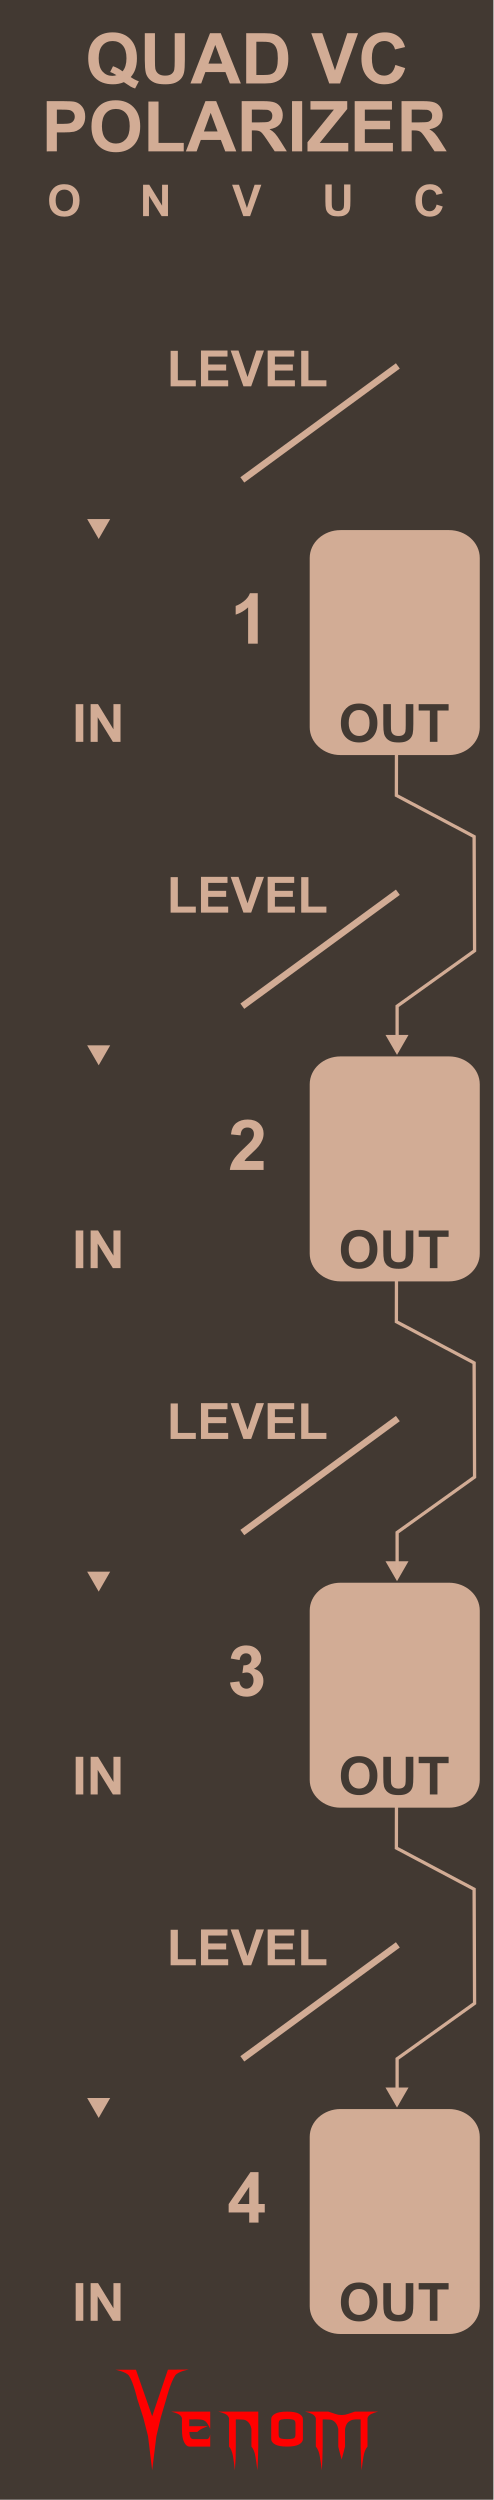
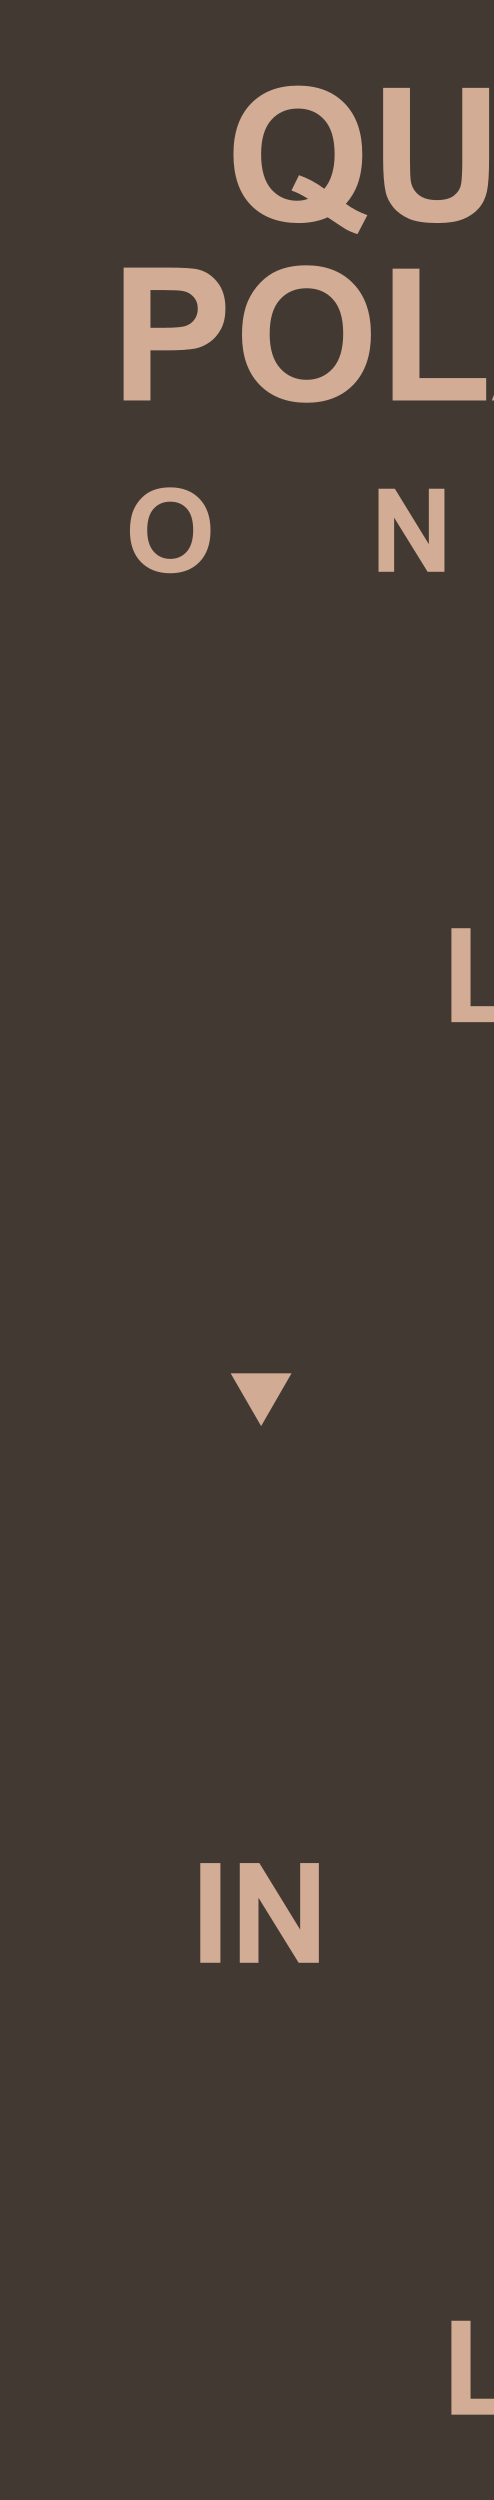
- <svg xmlns="http://www.w3.org/2000/svg" width="75" height="380" viewBox="0 0 198.438 1005.417" version="1.1" id="svg5">
+ <svg xmlns="http://www.w3.org/2000/svg" width="75" height="380" viewBox="0 0 75 380" version="1.1" id="svg5">
  <defs id="defs2" />
  <g id="layer3" style="display:inline">
    <rect style="display:inline;vector-effect:non-scaling-stroke;fill:#423932;fill-opacity:1;stroke-width:0.187;-inkscape-stroke:hairline" id="rect910-6-1-4" width="198.438" height="1005.417" x="-1.7763568e-15" y="-0.105" />
  </g>
  <g id="layer4" style="display:inline">
    <g id="g42796-0-7-2" transform="matrix(0.7933896,0,0,0.7945833,39.14478,-19.61797)" style="display:inline;fill:#ff0000;stroke-width:1.279">
      <g aria-label="enom" id="text4270-27-8-9-0" style="font-size:49.389px;line-height:1.25;font-family:'NECK ROMANCER';-inkscape-font-specification:'NECK ROMANCER, Normal';font-variant-ligatures:none;text-align:center;text-anchor:middle;fill:#ff0000;stroke-width:3.384">
        <path d="m 46.609,1249.244 q 0,1.158 0,3.425 3.183,0 9.453,0 -1.64,0.579 -2.99,1.206 -1.35,0.627 -2.363,1.688 -1.35,0 -4.051,0 0,1.495 0.434,2.556 0.386,1.109 1.833,1.109 2.267,0 6.801,0 0.482,-0.145 0.868,-0.627 0.338,-0.53 0.627,-1.736 0,2.026 0,6.125 -3.521,0 -10.563,0 -1.543,0 -2.653,-2.219 -1.109,-2.17 -1.109,-6.318 0,-1.978 0,-5.836 -0.386,-1.35 -1.881,-2.122 -1.495,-0.724 -3.569,-1.206 6.608,0 19.775,0 0,2.942 0,8.778 -1.206,-2.701 -2.219,-3.666 -1.013,-0.965 -2.701,-1.109 -0.916,-0.097 -2.17,-0.097 -1.206,0.048 -2.846,0.048 -0.241,0 -0.675,0 z" id="path42762-2-5-2" style="fill:#ff0000;stroke-width:3.384" />
        <path d="m 81.577,1245.289 q 0,5.884 0,17.701 0,3.087 -0.145,6.077 -0.096,3.039 -0.338,5.933 -0.386,-3.714 -0.965,-6.994 -0.531,-3.328 -2.026,-5.016 0,-2.99 0,-8.923 -0.241,-1.351 -0.723,-2.219 -0.482,-0.868 -1.061,-1.399 -1.109,-1.013 -2.412,-1.109 -1.35,-0.097 -2.267,-0.097 -0.482,0 -1.447,0 0,4.582 0,13.746 0,3.087 -0.096,6.077 -0.145,3.039 -0.386,5.933 -0.386,-3.714 -0.916,-6.994 -0.579,-3.328 -2.026,-5.016 0,-4.823 0,-14.373 -0.386,-1.35 -1.881,-2.122 -1.495,-0.724 -3.569,-1.206 6.752,0 20.257,0 z" id="path42764-5-7-3" style="fill:#ff0000;stroke-width:3.384" />
        <path d="m 104.197,1249.051 q 0,3.376 0,10.177 0,1.543 -1.929,2.653 -1.929,1.109 -6.077,1.109 -4.196,0 -6.125,-1.109 -1.929,-1.109 -1.929,-2.653 0,-3.376 0,-10.177 0,-1.543 1.929,-2.653 1.929,-1.109 6.125,-1.109 4.148,0 6.077,1.109 1.929,1.109 1.929,2.653 z m -3.762,7.91 q 0,-1.881 0,-5.643 0,-1.688 -1.254,-1.978 -1.206,-0.289 -2.99,-0.289 -1.833,0 -3.039,0.289 -1.254,0.289 -1.254,1.978 0,1.881 0,5.643 0,1.688 1.254,1.977 1.206,0.289 3.039,0.289 1.785,0 2.99,-0.289 1.254,-0.289 1.254,-1.977 z" id="path42766-8-9-0" style="fill:#ff0000;stroke-width:3.384" />
        <path d="m 142.348,1245.289 q -2.026,0.482 -3.521,1.206 -1.543,0.772 -1.881,2.122 0,4.775 0,14.373 -1.495,1.688 -2.026,5.016 -0.579,3.28 -0.965,6.994 -0.241,-2.894 -0.338,-5.933 -0.145,-2.99 -0.145,-6.077 0,-4.582 0,-13.746 -0.482,0 -1.399,0 -0.531,0 -1.158,0 -0.627,0 -1.302,0.145 -1.254,0.241 -2.412,1.206 -1.158,0.965 -1.64,3.473 0,2.99 0,8.923 -0.145,0.627 -0.289,1.109 -0.097,0.482 -0.193,0.82 -0.531,1.978 -0.386,1.351 0.193,-0.627 -0.289,1.158 -0.097,0.338 -0.241,0.868 -0.145,0.531 -0.338,1.302 -0.145,-0.675 -0.289,-1.206 -0.145,-0.482 -0.241,-0.82 -0.531,-2.026 -0.338,-1.302 0.193,0.772 -0.434,-1.688 -0.048,-0.289 -0.193,-0.724 -0.097,-0.386 -0.193,-0.868 0,-2.99 0,-8.923 -0.289,-1.351 -0.772,-2.219 -0.482,-0.868 -1.061,-1.399 -1.109,-1.013 -2.412,-1.109 -1.302,-0.097 -2.267,-0.097 -0.482,0 -1.399,0 0,4.582 0,13.746 0,3.087 -0.145,6.077 -0.097,3.039 -0.338,5.933 -0.386,-3.714 -0.965,-6.994 -0.531,-3.328 -2.026,-5.016 0,-4.823 0,-14.373 -0.386,-1.35 -1.881,-2.122 -1.495,-0.724 -3.569,-1.206 3.955,0 11.768,0 1.158,0.386 3.473,1.157 0.772,0.289 1.592,0.434 0.82,0.145 1.688,0.145 0.868,0 1.736,-0.145 0.82,-0.145 1.592,-0.434 1.158,-0.386 3.424,-1.157 3.955,0 11.768,0 z" id="path42768-1-5-9" style="fill:#ff0000;stroke-width:3.384" />
      </g>
      <g aria-label="V" transform="matrix(1.236317,0,0,0.8088538,-497.8809,123.4859)" id="text4270-3-5-2-4-0-7" style="font-size:78.506px;line-height:1.25;font-family:Nosferotica;-inkscape-font-specification:'Nosferotica, Normal';font-variant-ligatures:none;text-align:center;text-anchor:middle;fill:#ff0000;stroke-width:4.184">
        <path d="m 431.65,1360.686 8.574,-0.102 c 0,0 -4.408,1.088 -5.599,3.728 -1.881,4.169 -3.642,14.663 -3.642,14.663 l -2.233,11.519 -1.833,11.831 -1.718,21.311 -1.695,-21.311 -1.922,-11.521 -2.501,-11.829 c 0,0 -1.52,-10.287 -3.383,-14.483 -1.145,-2.579 -5.634,-3.806 -5.634,-3.806 h 8.466 l 6.669,29.157 z" id="path30410-2-3-0" style="fill:#ff0000;stroke-width:4.184" />
      </g>
    </g>
  </g>
  <g id="layer5" style="display:inline">
    <g aria-label="LEVEL" id="text105165" style="font-weight:bold;font-size:20.108px;line-height:1.25;font-family:Arial;-inkscape-font-specification:'Arial, Bold';font-variant-ligatures:none;text-align:center;text-anchor:middle;fill:#d2ac95;fill-opacity:1;stroke-width:2.646">
      <path d="m 68.616,155.364 v -14.276 h 2.906 v 11.851 h 7.226 v 2.425 z" id="path114221" style="fill:#d2ac95;fill-opacity:1" />
      <path d="M 80.821,155.364 V 140.97 h 10.673 v 2.435 H 83.727 v 3.191 h 7.226 v 2.425 h -7.226 v 3.918 h 8.041 v 2.425 z" id="path114223" style="fill:#d2ac95;fill-opacity:1" />
      <path d="M 97.905,155.364 92.76,140.97 h 3.152 l 3.643,10.653 3.525,-10.653 h 3.083 l -5.155,14.394 z" id="path114225" style="fill:#d2ac95;fill-opacity:1" />
      <path d="M 107.645,155.364 V 140.97 h 10.673 v 2.435 h -7.766 v 3.191 h 7.226 v 2.425 h -7.226 v 3.918 h 8.041 v 2.425 z" id="path114227" style="fill:#d2ac95;fill-opacity:1" />
      <path d="m 121.135,155.364 v -14.276 h 2.906 v 11.851 h 7.226 v 2.425 z" id="path114229" style="fill:#d2ac95;fill-opacity:1" />
    </g>
    <g aria-label="LEVEL" id="text105165-0" style="font-weight:bold;font-size:20.108px;line-height:1.25;font-family:Arial;-inkscape-font-specification:'Arial, Bold';font-variant-ligatures:none;text-align:center;text-anchor:middle;display:inline;fill:#d2ac95;fill-opacity:1;stroke-width:2.646" transform="translate(0,211.6667)">
      <path d="m 68.616,155.364 v -14.276 h 2.906 v 11.851 h 7.226 v 2.425 z" id="path114221-8" style="fill:#d2ac95;fill-opacity:1" />
      <path d="M 80.821,155.364 V 140.97 h 10.673 v 2.435 H 83.727 v 3.191 h 7.226 v 2.425 h -7.226 v 3.918 h 8.041 v 2.425 z" id="path114223-5" style="fill:#d2ac95;fill-opacity:1" />
      <path d="M 97.905,155.364 92.76,140.97 h 3.152 l 3.643,10.653 3.525,-10.653 h 3.083 l -5.155,14.394 z" id="path114225-0" style="fill:#d2ac95;fill-opacity:1" />
      <path d="M 107.645,155.364 V 140.97 h 10.673 v 2.435 h -7.766 v 3.191 h 7.226 v 2.425 h -7.226 v 3.918 h 8.041 v 2.425 z" id="path114227-9" style="fill:#d2ac95;fill-opacity:1" />
      <path d="m 121.135,155.364 v -14.276 h 2.906 v 11.851 h 7.226 v 2.425 z" id="path114229-1" style="fill:#d2ac95;fill-opacity:1" />
    </g>
    <g aria-label="LEVEL" id="text105165-1" style="font-weight:bold;font-size:20.108px;line-height:1.25;font-family:Arial;-inkscape-font-specification:'Arial, Bold';font-variant-ligatures:none;text-align:center;text-anchor:middle;display:inline;fill:#d2ac95;fill-opacity:1;stroke-width:2.646" transform="translate(0,423.3333)">
      <path d="m 68.616,155.364 v -14.276 h 2.906 v 11.851 h 7.226 v 2.425 z" id="path114221-5" style="fill:#d2ac95;fill-opacity:1" />
      <path d="M 80.821,155.364 V 140.97 h 10.673 v 2.435 H 83.727 v 3.191 h 7.226 v 2.425 h -7.226 v 3.918 h 8.041 v 2.425 z" id="path114223-3" style="fill:#d2ac95;fill-opacity:1" />
      <path d="M 97.905,155.364 92.76,140.97 h 3.152 l 3.643,10.653 3.525,-10.653 h 3.083 l -5.155,14.394 z" id="path114225-6" style="fill:#d2ac95;fill-opacity:1" />
      <path d="M 107.645,155.364 V 140.97 h 10.673 v 2.435 h -7.766 v 3.191 h 7.226 v 2.425 h -7.226 v 3.918 h 8.041 v 2.425 z" id="path114227-3" style="fill:#d2ac95;fill-opacity:1" />
      <path d="m 121.135,155.364 v -14.276 h 2.906 v 11.851 h 7.226 v 2.425 z" id="path114229-2" style="fill:#d2ac95;fill-opacity:1" />
    </g>
    <g aria-label="LEVEL" id="text105165-5" style="font-weight:bold;font-size:20.108px;line-height:1.25;font-family:Arial;-inkscape-font-specification:'Arial, Bold';font-variant-ligatures:none;text-align:center;text-anchor:middle;display:inline;fill:#d2ac95;fill-opacity:1;stroke-width:2.646" transform="translate(0,635)">
      <path d="m 68.616,155.364 v -14.276 h 2.906 v 11.851 h 7.226 v 2.425 z" id="path114221-83" style="fill:#d2ac95;fill-opacity:1" />
      <path d="M 80.821,155.364 V 140.97 h 10.673 v 2.435 H 83.727 v 3.191 h 7.226 v 2.425 h -7.226 v 3.918 h 8.041 v 2.425 z" id="path114223-0" style="fill:#d2ac95;fill-opacity:1" />
      <path d="M 97.905,155.364 92.76,140.97 h 3.152 l 3.643,10.653 3.525,-10.653 h 3.083 l -5.155,14.394 z" id="path114225-66" style="fill:#d2ac95;fill-opacity:1" />
      <path d="M 107.645,155.364 V 140.97 h 10.673 v 2.435 h -7.766 v 3.191 h 7.226 v 2.425 h -7.226 v 3.918 h 8.041 v 2.425 z" id="path114227-93" style="fill:#d2ac95;fill-opacity:1" />
      <path d="m 121.135,155.364 v -14.276 h 2.906 v 11.851 h 7.226 v 2.425 z" id="path114229-3" style="fill:#d2ac95;fill-opacity:1" />
    </g>
    <rect style="display:inline;vector-effect:non-scaling-stroke;fill:#d2ac95;fill-opacity:1;stroke-width:0.026;-inkscape-stroke:hairline" id="rect76101-3-4-0-9-52" width="90.477" height="68.388" x="-938.662" y="124.556" ry="12.392" rx="11.207" transform="rotate(-90)" />
    <g aria-label="N" id="text78710-5" style="font-weight:bold;font-size:17.639px;line-height:1.25;font-family:Arial;-inkscape-font-specification:'Arial, Bold';font-variant-ligatures:none;text-align:center;text-anchor:middle;display:inline;fill:#d2ac95;fill-opacity:1;stroke-width:2.646" transform="translate(31.38016,12.2581)">
      <path d="M 26.158,74.66 V 62.033 h 2.48 l 5.168,8.432 v -8.432 h 2.369 v 12.626 h -2.558 l -5.09,-8.234 v 8.234 z" id="path88212" style="fill:#d2ac95;fill-opacity:1" />
    </g>
    <g aria-label="V" id="text78710-2" style="font-weight:bold;font-size:17.639px;line-height:1.25;font-family:Arial;-inkscape-font-specification:'Arial, Bold';font-variant-ligatures:none;text-align:center;text-anchor:middle;display:inline;fill:#d2ac95;fill-opacity:1;stroke-width:2.646" transform="translate(22.68398,12.2581)">
      <path d="M 75.17,74.66 70.657,62.033 h 2.765 l 3.195,9.345 3.092,-9.345 h 2.704 l -4.522,12.626 z" id="path88215" style="fill:#d2ac95;fill-opacity:1" />
    </g>
    <g aria-label="U" id="text78710-57" style="font-weight:bold;font-size:17.639px;line-height:1.25;font-family:Arial;-inkscape-font-specification:'Arial, Bold';font-variant-ligatures:none;text-align:center;text-anchor:middle;display:inline;fill:#d2ac95;fill-opacity:1;stroke-width:2.646" transform="translate(13.98782,12.2581)">
      <path d="m 116.869,61.926 h 2.549 v 6.839 q 0,1.628 0.095,2.11 0.164,0.775 0.775,1.249 0.62,0.465 1.688,0.465 1.085,0 1.636,-0.439 0.551,-0.448 0.663,-1.094 0.112,-0.646 0.112,-2.145 v -6.985 h 2.549 v 6.632 q 0,2.274 -0.207,3.213 -0.207,0.939 -0.767,1.585 -0.551,0.646 -1.481,1.034 -0.93,0.379 -2.429,0.379 -1.809,0 -2.747,-0.413 -0.93,-0.422 -1.473,-1.085 -0.543,-0.672 -0.715,-1.404 -0.25,-1.085 -0.25,-3.204 z" id="path88218" style="fill:#d2ac95;fill-opacity:1" />
    </g>
    <g aria-label="C" id="text78710-6" style="font-weight:bold;font-size:17.639px;line-height:1.25;font-family:Arial;-inkscape-font-specification:'Arial, Bold';font-variant-ligatures:none;text-align:center;text-anchor:middle;display:inline;fill:#d2ac95;fill-opacity:1;stroke-width:2.646" transform="translate(5.291591,12.2581)">
      <path d="m 170.298,70.017 2.472,0.784 q -0.568,2.067 -1.895,3.075 -1.318,0.999 -3.35,0.999 -2.515,0 -4.134,-1.714 -1.619,-1.723 -1.619,-4.703 0,-3.152 1.628,-4.892 1.628,-1.748 4.281,-1.748 2.317,0 3.764,1.369 0.861,0.81 1.292,2.325 l -2.524,0.603 q -0.224,-0.982 -0.939,-1.55 -0.706,-0.568 -1.723,-0.568 -1.404,0 -2.282,1.008 -0.87,1.008 -0.87,3.264 0,2.394 0.861,3.411 0.861,1.016 2.239,1.016 1.016,0 1.748,-0.646 0.732,-0.646 1.051,-2.033 z" id="path88221" style="fill:#d2ac95;fill-opacity:1" />
    </g>
    <rect style="display:inline;vector-effect:non-scaling-stroke;fill:#d2ac95;fill-opacity:1;stroke-width:0.026;-inkscape-stroke:hairline" id="rect76101-3-4-0-9" width="90.477" height="68.388" x="-303.662" y="124.556" ry="12.392" rx="11.207" transform="rotate(-90)" />
    <rect style="display:inline;vector-effect:non-scaling-stroke;fill:#d2ac95;fill-opacity:1;stroke-width:0.026;-inkscape-stroke:hairline" id="rect76101-3-4-0-9-7" width="90.477" height="68.388" x="-515.329" y="124.556" ry="12.392" rx="11.207" transform="rotate(-90)" />
    <rect style="display:inline;vector-effect:non-scaling-stroke;fill:#d2ac95;fill-opacity:1;stroke-width:0.026;-inkscape-stroke:hairline" id="rect76101-3-4-0-9-5" width="90.477" height="68.388" x="-726.995" y="124.556" ry="12.392" rx="11.207" transform="rotate(-90)" />
    <path style="display:inline;opacity:0.996;fill:#d2ac95;fill-opacity:1;stroke:none;stroke-width:0.077;stroke-miterlimit:4;stroke-dasharray:none;stroke-opacity:1" id="path45104-0" transform="matrix(17.10882,0,0,17.10882,-1326.345,-2348.533)" d="m 79.844,162.312 -0.271,-0.469 0.541,0 z" />
    <path style="display:inline;opacity:0.996;fill:#d2ac95;fill-opacity:1;stroke:none;stroke-width:0.077;stroke-miterlimit:4;stroke-dasharray:none;stroke-opacity:1" id="path45104-0-3" transform="matrix(17.10882,0,0,17.10882,-1326.345,-2560.2)" d="m 79.844,162.312 -0.271,-0.469 0.541,0 z" />
    <g aria-label="1" id="text50353" style="font-weight:bold;font-size:28.222px;line-height:1.25;font-family:Arial;-inkscape-font-specification:'Arial, Bold';font-variant-ligatures:none;text-align:center;text-anchor:middle;display:inline;fill:#d2ac95;fill-opacity:1;stroke-width:2.646">
      <path d="m 103.656,258.851 h -3.872 v -14.593 q -2.122,1.984 -5.002,2.935 v -3.514 q 1.516,-0.496 3.294,-1.874 1.778,-1.392 2.439,-3.238 h 3.142 z" id="path57762" style="fill:#d2ac95;fill-opacity:1" />
    </g>
    <g aria-label="2" id="text50353-0" style="font-weight:bold;font-size:28.222px;line-height:1.25;font-family:Arial;-inkscape-font-specification:'Arial, Bold';font-variant-ligatures:none;text-align:center;text-anchor:middle;display:inline;fill:#d2ac95;fill-opacity:1;stroke-width:2.646">
      <path d="m 106.006,466.921 v 3.597 H 92.432 q 0.22,-2.039 1.323,-3.858 1.102,-1.833 4.355,-4.851 2.618,-2.439 3.211,-3.307 0.799,-1.199 0.799,-2.37 0,-1.295 -0.703,-1.984 -0.689,-0.703 -1.915,-0.703 -1.213,0 -1.929,0.73 -0.717,0.73 -0.827,2.425 l -3.859,-0.386 q 0.345,-3.197 2.164,-4.589 1.819,-1.392 4.548,-1.392 2.99,0 4.699,1.612 1.709,1.612 1.709,4.01 0,1.364 -0.496,2.604 -0.482,1.226 -1.543,2.577 -0.703,0.896 -2.536,2.577 -1.833,1.681 -2.329,2.232 -0.482,0.551 -0.785,1.075 z" id="path57765" style="fill:#d2ac95;fill-opacity:1" />
    </g>
    <g aria-label="3" id="text50353-4" style="font-weight:bold;font-size:28.222px;line-height:1.25;font-family:Arial;-inkscape-font-specification:'Arial, Bold';font-variant-ligatures:none;text-align:center;text-anchor:middle;display:inline;fill:#d2ac95;fill-opacity:1;stroke-width:2.646">
      <path d="m 92.508,676.651 3.748,-0.455 q 0.179,1.433 0.965,2.191 0.785,0.758 1.902,0.758 1.199,0 2.012,-0.909 0.827,-0.91 0.827,-2.453 0,-1.461 -0.785,-2.315 -0.785,-0.854 -1.915,-0.854 -0.744,0 -1.778,0.289 l 0.427,-3.156 q 1.571,0.041 2.398,-0.675 0.827,-0.73 0.827,-1.929 0,-1.02 -0.606,-1.626 -0.606,-0.606 -1.612,-0.606 -0.992,0 -1.695,0.689 -0.703,0.689 -0.854,2.012 l -3.569,-0.606 q 0.372,-1.833 1.116,-2.921 0.758,-1.102 2.095,-1.723 1.35,-0.634 3.018,-0.634 2.853,0 4.575,1.819 1.419,1.488 1.419,3.362 0,2.66 -2.908,4.244 1.736,0.372 2.77,1.667 1.047,1.295 1.047,3.128 0,2.66 -1.943,4.534 -1.943,1.874 -4.837,1.874 -2.742,0 -4.548,-1.571 -1.805,-1.585 -2.095,-4.134 z" id="path57768" style="fill:#d2ac95;fill-opacity:1" />
    </g>
    <g aria-label="4" id="text50353-6" style="font-weight:bold;font-size:28.222px;line-height:1.25;font-family:Arial;-inkscape-font-specification:'Arial, Bold';font-variant-ligatures:none;text-align:center;text-anchor:middle;display:inline;fill:#d2ac95;fill-opacity:1;stroke-width:2.646">
      <path d="m 100.225,893.851 v -4.065 h -8.268 v -3.39 L 100.721,873.566 h 3.252 v 12.816 h 2.508 v 3.404 h -2.508 v 4.065 z m 0,-7.469 v -6.904 l -4.644,6.904 z" id="path57771" style="fill:#d2ac95;fill-opacity:1" />
    </g>
    <path style="display:inline;opacity:0.996;fill:#d2ac95;fill-opacity:1;stroke:none;stroke-width:0.077;stroke-miterlimit:4;stroke-dasharray:none;stroke-opacity:1" id="path45104-0-6" transform="matrix(17.10882,0,0,17.10882,-1326.345,-2136.867)" d="m 79.844,162.312 -0.271,-0.469 0.541,0 z" />
    <path style="display:inline;opacity:0.996;fill:#d2ac95;fill-opacity:1;stroke:none;stroke-width:0.077;stroke-miterlimit:4;stroke-dasharray:none;stroke-opacity:1" id="path45104-0-6-4" transform="matrix(17.10882,0,0,17.10882,-1326.345,-1925.2)" d="m 79.844,162.312 -0.271,-0.469 0.541,0 z" />
    <g aria-label="IN" id="text6865-2-68-7-2-8" style="font-weight:bold;font-size:21.167px;line-height:1.25;font-family:Arial;-inkscape-font-specification:'Arial, Bold';font-variant-ligatures:none;text-align:center;text-anchor:middle;display:inline;fill:#d2ac95;fill-opacity:1;stroke-width:2.646" transform="translate(-158.9834,-424.0382)">
      <path d="m 189.425,722.379 v -15.152 h 3.059 v 15.152 z" id="path1640" style="fill:#d2ac95;fill-opacity:1" />
      <path d="m 195.43,722.379 v -15.152 h 2.977 l 6.201,10.118 v -10.118 h 2.842 v 15.152 h -3.07 l -6.108,-9.881 v 9.881 z" id="path1642" style="fill:#d2ac95;fill-opacity:1" />
    </g>
    <g aria-label="IN" id="text6865-2-68-7-2-8-3" style="font-weight:bold;font-size:21.167px;line-height:1.25;font-family:Arial;-inkscape-font-specification:'Arial, Bold';font-variant-ligatures:none;text-align:center;text-anchor:middle;display:inline;fill:#d2ac95;fill-opacity:1;stroke-width:2.646" transform="translate(-158.9834,-212.3715)">
      <path d="m 189.425,722.379 v -15.152 h 3.059 v 15.152 z" id="path1640-8" style="fill:#d2ac95;fill-opacity:1" />
      <path d="m 195.43,722.379 v -15.152 h 2.977 l 6.201,10.118 v -10.118 h 2.842 v 15.152 h -3.07 l -6.108,-9.881 v 9.881 z" id="path1642-6" style="fill:#d2ac95;fill-opacity:1" />
    </g>
    <g aria-label="IN" id="text6865-2-68-7-2-8-1" style="font-weight:bold;font-size:21.167px;line-height:1.25;font-family:Arial;-inkscape-font-specification:'Arial, Bold';font-variant-ligatures:none;text-align:center;text-anchor:middle;display:inline;fill:#d2ac95;fill-opacity:1;stroke-width:2.646" transform="translate(-158.9834,-0.70482)">
      <path d="m 189.425,722.379 v -15.152 h 3.059 v 15.152 z" id="path1640-9" style="fill:#d2ac95;fill-opacity:1" />
      <path d="m 195.43,722.379 v -15.152 h 2.977 l 6.201,10.118 v -10.118 h 2.842 v 15.152 h -3.07 l -6.108,-9.881 v 9.881 z" id="path1642-3" style="fill:#d2ac95;fill-opacity:1" />
    </g>
    <g id="g97676" style="fill:#d2ac95;fill-opacity:1" transform="translate(457.3271,0.956844)">
      <g aria-label="POLARIZER" id="text93434-0" style="font-weight:bold;font-size:28.222px;line-height:1.25;font-family:Arial;-inkscape-font-specification:'Arial, Bold';font-variant-ligatures:none;text-align:center;text-anchor:middle;display:inline;fill:#d2ac95;fill-opacity:1;stroke-width:2.646">
        <path d="M -438.538,59.917 V 39.715 h 6.546 q 3.721,0 4.851,0.303 1.736,0.455 2.908,1.984 1.171,1.516 1.171,3.927 0,1.86 -0.675,3.128 -0.675,1.268 -1.723,1.998 -1.034,0.717 -2.108,0.951 -1.461,0.289 -4.231,0.289 h -2.66 v 7.621 z m 4.079,-16.784 v 5.733 h 2.232 q 2.412,0 3.225,-0.317 0.813,-0.317 1.268,-0.992 0.469,-0.675 0.469,-1.571 0,-1.102 -0.648,-1.819 -0.648,-0.717 -1.64,-0.896 -0.73,-0.138 -2.935,-0.138 z" id="path97913" style="fill:#d2ac95;fill-opacity:1" />
        <path d="m -420.54,49.94 q 0,-3.087 0.923,-5.181 0.689,-1.543 1.874,-2.77 1.199,-1.226 2.618,-1.819 1.888,-0.799 4.355,-0.799 4.465,0 7.138,2.77 2.687,2.77 2.687,7.703 0,4.892 -2.66,7.662 -2.66,2.756 -7.111,2.756 -4.506,0 -7.166,-2.742 -2.66,-2.756 -2.66,-7.579 z m 4.203,-0.138 q 0,3.431 1.585,5.209 1.585,1.764 4.024,1.764 2.439,0 3.996,-1.75 1.571,-1.764 1.571,-5.278 0,-3.473 -1.53,-5.181 -1.516,-1.709 -4.038,-1.709 -2.522,0 -4.065,1.736 -1.543,1.723 -1.543,5.209 z" id="path97915" style="fill:#d2ac95;fill-opacity:1" />
        <path d="m -397.651,59.917 v -20.037 h 4.079 v 16.633 h 10.142 v 3.404 z" id="path97917" style="fill:#d2ac95;fill-opacity:1" />
        <path d="m -362.305,59.917 h -4.437 l -1.764,-4.589 h -8.075 l -1.667,4.589 h -4.327 l 7.869,-20.202 h 4.313 z m -7.51,-7.993 -2.784,-7.497 -2.729,7.497 z" id="path97919" style="fill:#d2ac95;fill-opacity:1" />
        <path d="M -360.127,59.917 V 39.715 h 8.585 q 3.238,0 4.699,0.551 1.474,0.537 2.356,1.929 0.882,1.392 0.882,3.183 0,2.274 -1.337,3.762 -1.337,1.474 -3.996,1.86 1.323,0.772 2.177,1.695 0.868,0.923 2.329,3.28 l 2.467,3.941 h -4.878 l -2.949,-4.396 q -1.571,-2.356 -2.15,-2.963 -0.579,-0.62 -1.226,-0.841 -0.648,-0.234 -2.053,-0.234 h -0.827 v 8.434 z m 4.079,-11.658 h 3.018 q 2.935,0 3.666,-0.248 0.73,-0.248 1.144,-0.854 0.413,-0.606 0.413,-1.516 0,-1.02 -0.551,-1.64 -0.537,-0.634 -1.53,-0.799 -0.496,-0.069 -2.977,-0.069 h -3.183 z" id="path97921" style="fill:#d2ac95;fill-opacity:1" />
        <path d="M -339.884,59.917 V 39.715 h 4.079 v 20.202 z" id="path97923" style="fill:#d2ac95;fill-opacity:1" />
        <path d="M -333.669,59.917 V 56.238 l 10.611,-13.105 h -9.412 v -3.418 h 14.786 V 42.885 l -11.066,13.629 h 11.493 v 3.404 z" id="path97925" style="fill:#d2ac95;fill-opacity:1" />
        <path d="M -314.68,59.917 V 39.715 h 14.979 v 3.418 h -10.9 v 4.479 h 10.142 v 3.404 h -10.142 v 5.498 h 11.286 v 3.404 z" id="path97927" style="fill:#d2ac95;fill-opacity:1" />
        <path d="M -295.842,59.917 V 39.715 h 8.585 q 3.238,0 4.699,0.551 1.474,0.537 2.356,1.929 0.882,1.392 0.882,3.183 0,2.274 -1.337,3.762 -1.337,1.474 -3.996,1.86 1.323,0.772 2.177,1.695 0.868,0.923 2.329,3.28 l 2.467,3.941 h -4.878 l -2.949,-4.396 q -1.571,-2.356 -2.15,-2.963 -0.579,-0.62 -1.226,-0.841 -0.648,-0.234 -2.053,-0.234 h -0.827 v 8.434 z m 4.079,-11.658 h 3.018 q 2.935,0 3.666,-0.248 0.73,-0.248 1.144,-0.854 0.413,-0.606 0.413,-1.516 0,-1.02 -0.551,-1.64 -0.537,-0.634 -1.53,-0.799 -0.496,-0.069 -2.977,-0.069 h -3.183 z" id="path97929" style="fill:#d2ac95;fill-opacity:1" />
      </g>
      <g aria-label="QUAD VC" id="text93434-0-6" style="font-weight:bold;font-size:28.222px;line-height:1.25;font-family:Arial;-inkscape-font-specification:'Arial, Bold';font-variant-ligatures:none;text-align:center;text-anchor:middle;display:inline;fill:#d2ac95;fill-opacity:1;stroke-width:2.646">
        <path d="m -404.755,30.038 q 1.502,1.075 3.266,1.709 l -1.502,2.88 q -0.923,-0.276 -1.805,-0.758 -0.193,-0.096 -2.715,-1.791 -1.984,0.868 -4.396,0.868 -4.658,0 -7.304,-2.742 -2.632,-2.742 -2.632,-7.703 0,-4.947 2.646,-7.689 2.646,-2.756 7.18,-2.756 4.492,0 7.124,2.756 2.632,2.742 2.632,7.689 0,2.618 -0.73,4.603 -0.551,1.516 -1.764,2.935 z m -3.28,-2.301 q 0.785,-0.923 1.171,-2.232 0.4,-1.309 0.4,-3.004 0,-3.5 -1.543,-5.223 -1.543,-1.736 -4.038,-1.736 -2.494,0 -4.051,1.736 -1.543,1.736 -1.543,5.223 0,3.542 1.543,5.305 1.557,1.75 3.927,1.75 0.882,0 1.667,-0.289 -1.24,-0.813 -2.522,-1.268 l 1.144,-2.329 q 2.012,0.689 3.845,2.067 z" id="path97932" style="fill:#d2ac95;fill-opacity:1" />
        <path d="m -399.091,12.399 h 4.079 v 10.942 q 0,2.604 0.152,3.376 0.262,1.24 1.24,1.998 0.992,0.744 2.701,0.744 1.736,0 2.618,-0.703 0.882,-0.717 1.061,-1.75 0.179,-1.034 0.179,-3.431 V 12.399 h 4.079 v 10.611 q 0,3.638 -0.331,5.14 -0.331,1.502 -1.226,2.536 -0.882,1.034 -2.37,1.654 -1.488,0.606 -3.886,0.606 -2.894,0 -4.396,-0.661 -1.488,-0.675 -2.356,-1.736 -0.868,-1.075 -1.144,-2.246 -0.4,-1.736 -0.4,-5.126 z" id="path97934" style="fill:#d2ac95;fill-opacity:1" />
        <path d="m -360.465,32.602 h -4.437 l -1.764,-4.589 h -8.075 l -1.667,4.589 h -4.327 l 7.869,-20.202 h 4.313 z m -7.51,-7.993 -2.784,-7.497 -2.729,7.497 z" id="path97936" style="fill:#d2ac95;fill-opacity:1" />
        <path d="m -358.315,12.399 h 7.455 q 2.522,0 3.845,0.386 1.778,0.524 3.045,1.86 1.268,1.337 1.929,3.28 0.661,1.929 0.661,4.768 0,2.494 -0.62,4.299 -0.758,2.205 -2.164,3.569 -1.061,1.034 -2.866,1.612 -1.35,0.427 -3.61,0.427 h -7.676 z m 4.079,3.418 V 29.198 h 3.045 q 1.709,0 2.467,-0.193 0.992,-0.248 1.64,-0.841 0.661,-0.593 1.075,-1.943 0.413,-1.364 0.413,-3.707 0,-2.343 -0.413,-3.597 -0.413,-1.254 -1.158,-1.957 -0.744,-0.703 -1.888,-0.951 -0.854,-0.193 -3.349,-0.193 z" id="path97938" style="fill:#d2ac95;fill-opacity:1" />
        <path d="m -324.925,32.602 -7.221,-20.202 h 4.423 l 5.113,14.952 4.947,-14.952 h 4.327 l -7.235,20.202 z" id="path97940" style="fill:#d2ac95;fill-opacity:1" />
        <path d="m -298.329,25.174 3.955,1.254 q -0.91,3.307 -3.032,4.92 -2.108,1.599 -5.361,1.599 -4.024,0 -6.615,-2.742 -2.591,-2.756 -2.591,-7.524 0,-5.044 2.604,-7.827 2.604,-2.797 6.849,-2.797 3.707,0 6.022,2.191 1.378,1.295 2.067,3.721 l -4.038,0.965 q -0.358,-1.571 -1.502,-2.48 -1.13,-0.91 -2.756,-0.91 -2.246,0 -3.652,1.612 -1.392,1.612 -1.392,5.223 0,3.831 1.378,5.457 1.378,1.626 3.583,1.626 1.626,0 2.797,-1.034 1.171,-1.034 1.681,-3.252 z" id="path97942" style="fill:#d2ac95;fill-opacity:1" />
      </g>
    </g>
    <path style="display:inline;opacity:0.996;fill:#d2ac95;fill-opacity:1;stroke:none;stroke-width:0.077;stroke-miterlimit:4;stroke-dasharray:none;stroke-opacity:1" id="path45104" transform="matrix(17.10882,0,0,17.10882,-1206.371,-2352.727)" d="m 79.844,162.312 -0.271,-0.469 0.541,0 z" />
    <path style="display:inline;opacity:0.996;fill:#d2ac95;fill-opacity:1;stroke:none;stroke-width:0.077;stroke-miterlimit:4;stroke-dasharray:none;stroke-opacity:1" id="path45104-3" transform="matrix(17.10882,0,0,17.10832,-1206.371,-2140.979)" d="m 79.844,162.312 -0.271,-0.469 0.541,0 z" />
    <path style="display:inline;opacity:0.996;fill:#d2ac95;fill-opacity:1;stroke:none;stroke-width:0.077;stroke-miterlimit:4;stroke-dasharray:none;stroke-opacity:1" id="path45104-4" transform="matrix(17.10882,0,0,17.10832,-1206.371,-1929.312)" d="m 79.844,162.312 -0.271,-0.469 0.541,0 z" />
    <g aria-label="IN" id="text6865-2-68-7-2-8-0" style="font-weight:bold;font-size:21.167px;line-height:1.25;font-family:Arial;-inkscape-font-specification:'Arial, Bold';font-variant-ligatures:none;text-align:center;text-anchor:middle;display:inline;fill:#d2ac95;fill-opacity:1;stroke-width:2.646" transform="translate(-158.9834,210.9619)">
      <path d="m 189.425,722.379 v -15.152 h 3.059 v 15.152 z" id="path1640-6" style="fill:#d2ac95;fill-opacity:1" />
      <path d="m 195.43,722.379 v -15.152 h 2.977 l 6.201,10.118 v -10.118 h 2.842 v 15.152 h -3.07 l -6.108,-9.881 v 9.881 z" id="path1642-9" style="fill:#d2ac95;fill-opacity:1" />
    </g>
    <g aria-label="O" id="text119792" style="font-weight:bold;font-size:17.639px;line-height:1.25;font-family:Arial;-inkscape-font-specification:'Arial, Bold';font-variant-ligatures:none;text-align:center;text-anchor:middle;fill:#d2ac95;fill-opacity:1;stroke-width:2.646" transform="translate(5.291665)">
      <path d="m 14.46,80.682 q 0,-1.929 0.577,-3.238 0.431,-0.965 1.171,-1.731 0.749,-0.767 1.636,-1.137 1.18,-0.5 2.722,-0.5 2.791,0 4.461,1.731 1.679,1.731 1.679,4.815 0,3.058 -1.662,4.789 -1.662,1.723 -4.444,1.723 -2.816,0 -4.479,-1.714 -1.662,-1.723 -1.662,-4.737 z m 2.627,-0.086 q 0,2.145 0.99,3.256 0.99,1.102 2.515,1.102 1.524,0 2.498,-1.094 0.982,-1.102 0.982,-3.299 0,-2.17 -0.956,-3.238 -0.947,-1.068 -2.524,-1.068 -1.576,0 -2.541,1.085 -0.965,1.077 -0.965,3.256 z" id="path124160" style="fill:#d2ac95;fill-opacity:1" />
    </g>
  </g>
  <g id="layer7" style="display:inline" />
  <g id="layer6" style="display:inline">
    <path style="fill:none;fill-opacity:1;stroke:#d2ac95;stroke-width:1.323;stroke-linecap:butt;stroke-linejoin:miter;stroke-miterlimit:4;stroke-dasharray:none;stroke-opacity:1" d="m 159.56,245.353 -0.148,74.527 31.264,16.574 0.184,45.895 -31.152,22.305 v 18.306" id="path42125" />
    <path style="fill:none;fill-opacity:1;stroke:#d2ac95;stroke-width:1.323;stroke-linecap:butt;stroke-linejoin:miter;stroke-miterlimit:4;stroke-dasharray:none;stroke-opacity:1" d="m 159.56,457.019 -0.148,74.526 31.263,16.574 0.184,45.895 -31.151,22.304 v 18.306" id="path42125-7" />
    <path style="fill:none;fill-opacity:1;stroke:#d2ac95;stroke-width:1.323;stroke-linecap:butt;stroke-linejoin:miter;stroke-miterlimit:4;stroke-dasharray:none;stroke-opacity:1" d="m 159.56,668.685 -0.148,74.526 31.263,16.574 0.184,45.895 -31.151,22.304 v 18.306" id="path42125-8" />
    <path style="display:inline;fill:none;stroke:#d2ac95;stroke-width:2.646;stroke-linecap:butt;stroke-linejoin:miter;stroke-miterlimit:4;stroke-dasharray:none;stroke-opacity:1" d="m 97.45,193.001 62.556,-45.842" id="path1270-33-3-5-8" />
    <path style="display:inline;fill:none;stroke:#d2ac95;stroke-width:2.646;stroke-linecap:butt;stroke-linejoin:miter;stroke-miterlimit:4;stroke-dasharray:none;stroke-opacity:1" d="m 97.45,404.667 62.556,-45.842" id="path1270-33-3-5-8-9" />
    <path style="display:inline;fill:none;stroke:#d2ac95;stroke-width:2.646;stroke-linecap:butt;stroke-linejoin:miter;stroke-miterlimit:4;stroke-dasharray:none;stroke-opacity:1" d="m 97.45,616.334 62.556,-45.842" id="path1270-33-3-5-8-3" />
    <path style="display:inline;fill:none;stroke:#d2ac95;stroke-width:2.646;stroke-linecap:butt;stroke-linejoin:miter;stroke-miterlimit:4;stroke-dasharray:none;stroke-opacity:1" d="m 97.45,828.001 62.556,-45.842" id="path1270-33-3-5-8-5" />
  </g>
  <g id="layer1" style="display:inline">
    <g aria-label="OUT" id="text6865-2-31-1-4-7-6-1" style="font-weight:bold;font-size:21.167px;line-height:1.25;font-family:Arial;-inkscape-font-specification:'Arial, Bold';font-variant-ligatures:none;text-align:center;text-anchor:middle;display:inline;fill:#423932;fill-opacity:1;stroke-width:2.646" transform="translate(-39.68751,-548.17)">
      <path d="m 176.775,839.028 q 0,-2.315 0.692,-3.886 0.517,-1.158 1.406,-2.077 0.899,-0.92 1.964,-1.364 1.416,-0.599 3.266,-0.599 3.349,0 5.354,2.077 2.015,2.077 2.015,5.777 0,3.669 -1.995,5.746 -1.995,2.067 -5.333,2.067 -3.38,0 -5.374,-2.057 -1.995,-2.067 -1.995,-5.684 z m 3.152,-0.103 q 0,2.573 1.189,3.907 1.189,1.323 3.018,1.323 1.829,0 2.997,-1.313 1.178,-1.323 1.178,-3.958 0,-2.604 -1.147,-3.886 -1.137,-1.282 -3.028,-1.282 -1.891,0 -3.049,1.302 -1.158,1.292 -1.158,3.907 z" id="path3534" style="fill:#423932;fill-opacity:1" />
      <path d="m 193.838,831.359 h 3.059 v 8.206 q 0,1.953 0.114,2.532 0.196,0.93 0.93,1.499 0.744,0.558 2.026,0.558 1.302,0 1.964,-0.527 0.661,-0.537 0.796,-1.313 0.134,-0.775 0.134,-2.573 v -8.382 h 3.059 v 7.958 q 0,2.729 -0.248,3.855 -0.248,1.127 -0.92,1.902 -0.661,0.775 -1.778,1.24 -1.116,0.455 -2.915,0.455 -2.17,0 -3.297,-0.496 -1.116,-0.506 -1.767,-1.302 -0.651,-0.806 -0.858,-1.685 -0.3,-1.302 -0.3,-3.845 z" id="path3536" style="fill:#423932;fill-opacity:1" />
      <path d="m 212.556,846.511 v -12.588 h -4.496 v -2.563 h 12.041 v 2.563 h -4.486 v 12.588 z" id="path3538" style="fill:#423932;fill-opacity:1" />
    </g>
    <g aria-label="OUT" id="text6865-2-31-1-4-7-6-1-9" style="font-weight:bold;font-size:21.167px;line-height:1.25;font-family:Arial;-inkscape-font-specification:'Arial, Bold';font-variant-ligatures:none;text-align:center;text-anchor:middle;display:inline;fill:#423932;fill-opacity:1;stroke-width:2.646" transform="translate(-39.68751,-336.5033)">
      <path d="m 176.775,839.028 q 0,-2.315 0.692,-3.886 0.517,-1.158 1.406,-2.077 0.899,-0.92 1.964,-1.364 1.416,-0.599 3.266,-0.599 3.349,0 5.354,2.077 2.015,2.077 2.015,5.777 0,3.669 -1.995,5.746 -1.995,2.067 -5.333,2.067 -3.38,0 -5.374,-2.057 -1.995,-2.067 -1.995,-5.684 z m 3.152,-0.103 q 0,2.573 1.189,3.907 1.189,1.323 3.018,1.323 1.829,0 2.997,-1.313 1.178,-1.323 1.178,-3.958 0,-2.604 -1.147,-3.886 -1.137,-1.282 -3.028,-1.282 -1.891,0 -3.049,1.302 -1.158,1.292 -1.158,3.907 z" id="path3534-9" style="fill:#423932;fill-opacity:1" />
      <path d="m 193.838,831.359 h 3.059 v 8.206 q 0,1.953 0.114,2.532 0.196,0.93 0.93,1.499 0.744,0.558 2.026,0.558 1.302,0 1.964,-0.527 0.661,-0.537 0.796,-1.313 0.134,-0.775 0.134,-2.573 v -8.382 h 3.059 v 7.958 q 0,2.729 -0.248,3.855 -0.248,1.127 -0.92,1.902 -0.661,0.775 -1.778,1.24 -1.116,0.455 -2.915,0.455 -2.17,0 -3.297,-0.496 -1.116,-0.506 -1.767,-1.302 -0.651,-0.806 -0.858,-1.685 -0.3,-1.302 -0.3,-3.845 z" id="path3536-2" style="fill:#423932;fill-opacity:1" />
      <path d="m 212.556,846.511 v -12.588 h -4.496 v -2.563 h 12.041 v 2.563 h -4.486 v 12.588 z" id="path3538-6" style="fill:#423932;fill-opacity:1" />
    </g>
    <g aria-label="OUT" id="text6865-2-31-1-4-7-6-1-6" style="font-weight:bold;font-size:21.167px;line-height:1.25;font-family:Arial;-inkscape-font-specification:'Arial, Bold';font-variant-ligatures:none;text-align:center;text-anchor:middle;display:inline;fill:#423932;fill-opacity:1;stroke-width:2.646" transform="translate(-39.68751,-124.8367)">
      <path d="m 176.775,839.028 q 0,-2.315 0.692,-3.886 0.517,-1.158 1.406,-2.077 0.899,-0.92 1.964,-1.364 1.416,-0.599 3.266,-0.599 3.349,0 5.354,2.077 2.015,2.077 2.015,5.777 0,3.669 -1.995,5.746 -1.995,2.067 -5.333,2.067 -3.38,0 -5.374,-2.057 -1.995,-2.067 -1.995,-5.684 z m 3.152,-0.103 q 0,2.573 1.189,3.907 1.189,1.323 3.018,1.323 1.829,0 2.997,-1.313 1.178,-1.323 1.178,-3.958 0,-2.604 -1.147,-3.886 -1.137,-1.282 -3.028,-1.282 -1.891,0 -3.049,1.302 -1.158,1.292 -1.158,3.907 z" id="path3534-5" style="fill:#423932;fill-opacity:1" />
      <path d="m 193.838,831.359 h 3.059 v 8.206 q 0,1.953 0.114,2.532 0.196,0.93 0.93,1.499 0.744,0.558 2.026,0.558 1.302,0 1.964,-0.527 0.661,-0.537 0.796,-1.313 0.134,-0.775 0.134,-2.573 v -8.382 h 3.059 v 7.958 q 0,2.729 -0.248,3.855 -0.248,1.127 -0.92,1.902 -0.661,0.775 -1.778,1.24 -1.116,0.455 -2.915,0.455 -2.17,0 -3.297,-0.496 -1.116,-0.506 -1.767,-1.302 -0.651,-0.806 -0.858,-1.685 -0.3,-1.302 -0.3,-3.845 z" id="path3536-5" style="fill:#423932;fill-opacity:1" />
      <path d="m 212.556,846.511 v -12.588 h -4.496 v -2.563 h 12.041 v 2.563 h -4.486 v 12.588 z" id="path3538-61" style="fill:#423932;fill-opacity:1" />
    </g>
    <g aria-label="OUT" id="text6865-2-31-1-4-7-6-1-0" style="font-weight:bold;font-size:21.167px;line-height:1.25;font-family:Arial;-inkscape-font-specification:'Arial, Bold';font-variant-ligatures:none;text-align:center;text-anchor:middle;display:inline;fill:#423932;fill-opacity:1;stroke-width:2.646" transform="translate(-39.68751,86.83003)">
      <path d="m 176.775,839.028 q 0,-2.315 0.692,-3.886 0.517,-1.158 1.406,-2.077 0.899,-0.92 1.964,-1.364 1.416,-0.599 3.266,-0.599 3.349,0 5.354,2.077 2.015,2.077 2.015,5.777 0,3.669 -1.995,5.746 -1.995,2.067 -5.333,2.067 -3.38,0 -5.374,-2.057 -1.995,-2.067 -1.995,-5.684 z m 3.152,-0.103 q 0,2.573 1.189,3.907 1.189,1.323 3.018,1.323 1.829,0 2.997,-1.313 1.178,-1.323 1.178,-3.958 0,-2.604 -1.147,-3.886 -1.137,-1.282 -3.028,-1.282 -1.891,0 -3.049,1.302 -1.158,1.292 -1.158,3.907 z" id="path3534-50" style="fill:#423932;fill-opacity:1" />
      <path d="m 193.838,831.359 h 3.059 v 8.206 q 0,1.953 0.114,2.532 0.196,0.93 0.93,1.499 0.744,0.558 2.026,0.558 1.302,0 1.964,-0.527 0.661,-0.537 0.796,-1.313 0.134,-0.775 0.134,-2.573 v -8.382 h 3.059 v 7.958 q 0,2.729 -0.248,3.855 -0.248,1.127 -0.92,1.902 -0.661,0.775 -1.778,1.24 -1.116,0.455 -2.915,0.455 -2.17,0 -3.297,-0.496 -1.116,-0.506 -1.767,-1.302 -0.651,-0.806 -0.858,-1.685 -0.3,-1.302 -0.3,-3.845 z" id="path3536-23" style="fill:#423932;fill-opacity:1" />
      <path d="m 212.556,846.511 v -12.588 h -4.496 v -2.563 h 12.041 v 2.563 h -4.486 v 12.588 z" id="path3538-4" style="fill:#423932;fill-opacity:1" />
    </g>
  </g>
  <g id="layer8" style="display:inline" />
  <g id="layer2" style="display:none">
    <circle style="display:inline;fill:#ff0000;stroke:#ff0000;stroke-width:5.157;stroke-opacity:1" id="path1065-7-2-8-1-6-8-5-1-5" cx="99.219" cy="193.146" r="27.849" />
    <ellipse style="display:inline;fill:#ff0000;stroke:#ff0000;stroke-width:3.812;stroke-opacity:1" id="path1065-7-2-8-1-1-3-1-4-8-7-4" cx="158.75" cy="148.167" rx="20.584" ry="20.584" />
    <ellipse style="display:inline;fill:#ff0000;stroke:#ff0000;stroke-width:3.812;stroke-opacity:1" id="path1065-7-2-8-1-1-3-1-4-8-7-3" cx="39.688" cy="148.167" rx="20.584" ry="20.584" />
    <circle style="display:inline;fill:#ff0000;stroke:#ff0000;stroke-width:5.157;stroke-opacity:1" id="path1065-7-2-8-1-0-6-7-3-1" cx="158.75" cy="248.708" r="27.848" />
    <circle style="display:inline;fill:#ff0000;stroke:#ff0000;stroke-width:5.157;stroke-opacity:1" id="path1065-7-2-8-1-0-6-7-3-1-8" cx="39.688" cy="248.708" r="27.848" />
    <circle style="display:inline;fill:#ff0000;stroke:#ff0000;stroke-width:5.157;stroke-opacity:1" id="path1065-7-2-8-1-6-8-5-1-5-0" cx="99.219" cy="404.813" r="27.849" />
    <ellipse style="display:inline;fill:#ff0000;stroke:#ff0000;stroke-width:3.812;stroke-opacity:1" id="path1065-7-2-8-1-1-3-1-4-8-7-4-1" cx="158.75" cy="359.833" rx="20.584" ry="20.584" />
    <ellipse style="display:inline;fill:#ff0000;stroke:#ff0000;stroke-width:3.812;stroke-opacity:1" id="path1065-7-2-8-1-1-3-1-4-8-7-3-6" cx="39.688" cy="359.833" rx="20.584" ry="20.584" />
    <circle style="display:inline;fill:#ff0000;stroke:#ff0000;stroke-width:5.157;stroke-opacity:1" id="path1065-7-2-8-1-0-6-7-3-1-85" cx="158.75" cy="460.375" r="27.848" />
    <circle style="display:inline;fill:#ff0000;stroke:#ff0000;stroke-width:5.157;stroke-opacity:1" id="path1065-7-2-8-1-0-6-7-3-1-8-6" cx="39.688" cy="460.375" r="27.848" />
    <circle style="display:inline;fill:#ff0000;stroke:#ff0000;stroke-width:5.157;stroke-opacity:1" id="path1065-7-2-8-1-6-8-5-1-5-8" cx="99.219" cy="616.48" r="27.849" />
    <ellipse style="display:inline;fill:#ff0000;stroke:#ff0000;stroke-width:3.812;stroke-opacity:1" id="path1065-7-2-8-1-1-3-1-4-8-7-4-7" cx="158.75" cy="571.5" rx="20.584" ry="20.584" />
    <ellipse style="display:inline;fill:#ff0000;stroke:#ff0000;stroke-width:3.812;stroke-opacity:1" id="path1065-7-2-8-1-1-3-1-4-8-7-3-7" cx="39.688" cy="571.5" rx="20.584" ry="20.584" />
    <circle style="display:inline;fill:#ff0000;stroke:#ff0000;stroke-width:5.157;stroke-opacity:1" id="path1065-7-2-8-1-0-6-7-3-1-4" cx="158.75" cy="672.042" r="27.848" />
    <circle style="display:inline;fill:#ff0000;stroke:#ff0000;stroke-width:5.157;stroke-opacity:1" id="path1065-7-2-8-1-0-6-7-3-1-8-66" cx="39.688" cy="672.042" r="27.848" />
    <circle style="display:inline;fill:#ff0000;stroke:#ff0000;stroke-width:5.157;stroke-opacity:1" id="path1065-7-2-8-1-6-8-5-1-5-08" cx="99.219" cy="828.146" r="27.849" />
    <ellipse style="display:inline;fill:#ff0000;stroke:#ff0000;stroke-width:3.812;stroke-opacity:1" id="path1065-7-2-8-1-1-3-1-4-8-7-4-0" cx="158.75" cy="783.167" rx="20.584" ry="20.584" />
    <ellipse style="display:inline;fill:#ff0000;stroke:#ff0000;stroke-width:3.812;stroke-opacity:1" id="path1065-7-2-8-1-1-3-1-4-8-7-3-5" cx="39.688" cy="783.167" rx="20.584" ry="20.584" />
    <circle style="display:inline;fill:#ff0000;stroke:#ff0000;stroke-width:5.157;stroke-opacity:1" id="path1065-7-2-8-1-0-6-7-3-1-5" cx="158.75" cy="883.708" r="27.848" />
    <circle style="display:inline;fill:#ff0000;stroke:#ff0000;stroke-width:5.157;stroke-opacity:1" id="path1065-7-2-8-1-0-6-7-3-1-8-69" cx="39.688" cy="883.708" r="27.848" />
    <circle style="display:inline;fill:#ff0000;stroke:#ff0000;stroke-width:1.695;stroke-opacity:1" id="path1065-7-2-3-2-8" cx="25.875" cy="101.076" r="9.153" />
    <circle style="display:inline;fill:#ff0000;stroke:#ff0000;stroke-width:1.695;stroke-opacity:1" id="path1065-7-2-3-2-8-4" cx="62.547" cy="101.076" r="9.153" />
    <circle style="display:inline;fill:#ff0000;stroke:#ff0000;stroke-width:1.695;stroke-opacity:1" id="path1065-7-2-3-2-8-40" cx="172.563" cy="101.076" r="9.153" />
    <circle style="display:inline;fill:#ff0000;stroke:#ff0000;stroke-width:1.695;stroke-opacity:1" id="path1065-7-2-3-2-8-8" cx="99.219" cy="101.076" r="9.153" />
    <circle style="display:inline;fill:#ff0000;stroke:#ff0000;stroke-width:1.695;stroke-opacity:1" id="path1065-7-2-3-2-8-8-4" cx="135.891" cy="101.076" r="9.153" />
  </g>
</svg>
